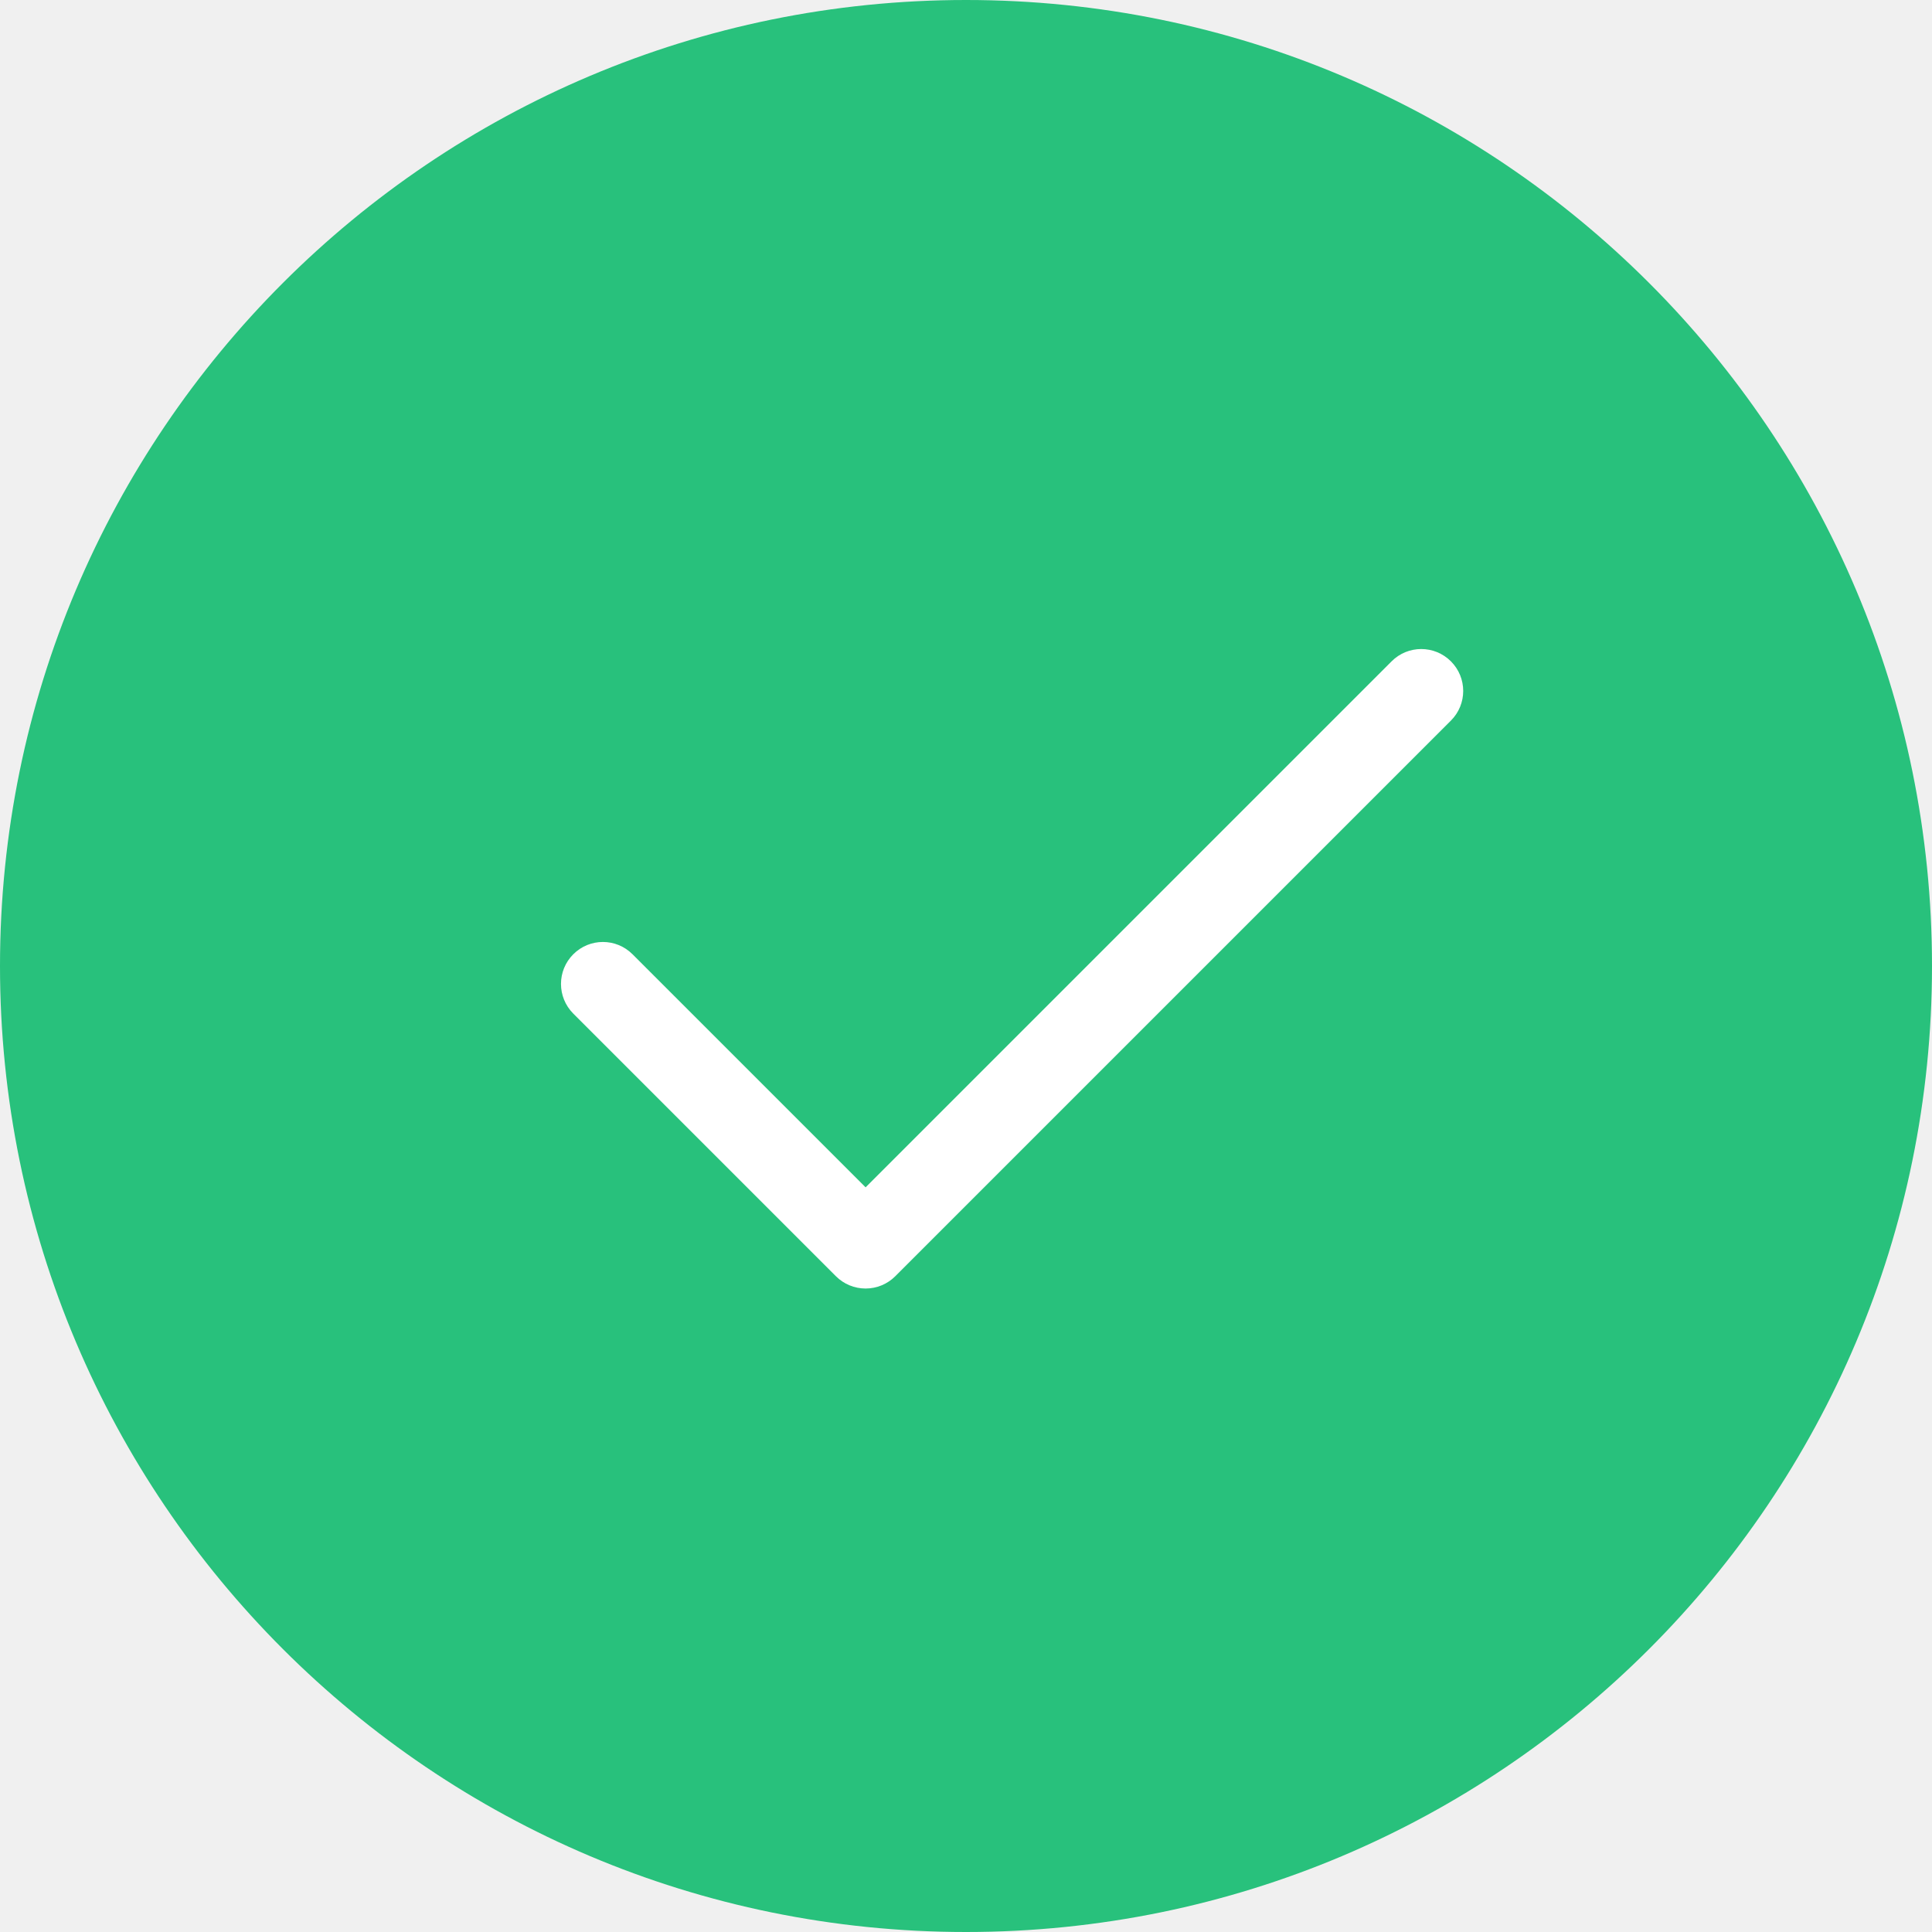
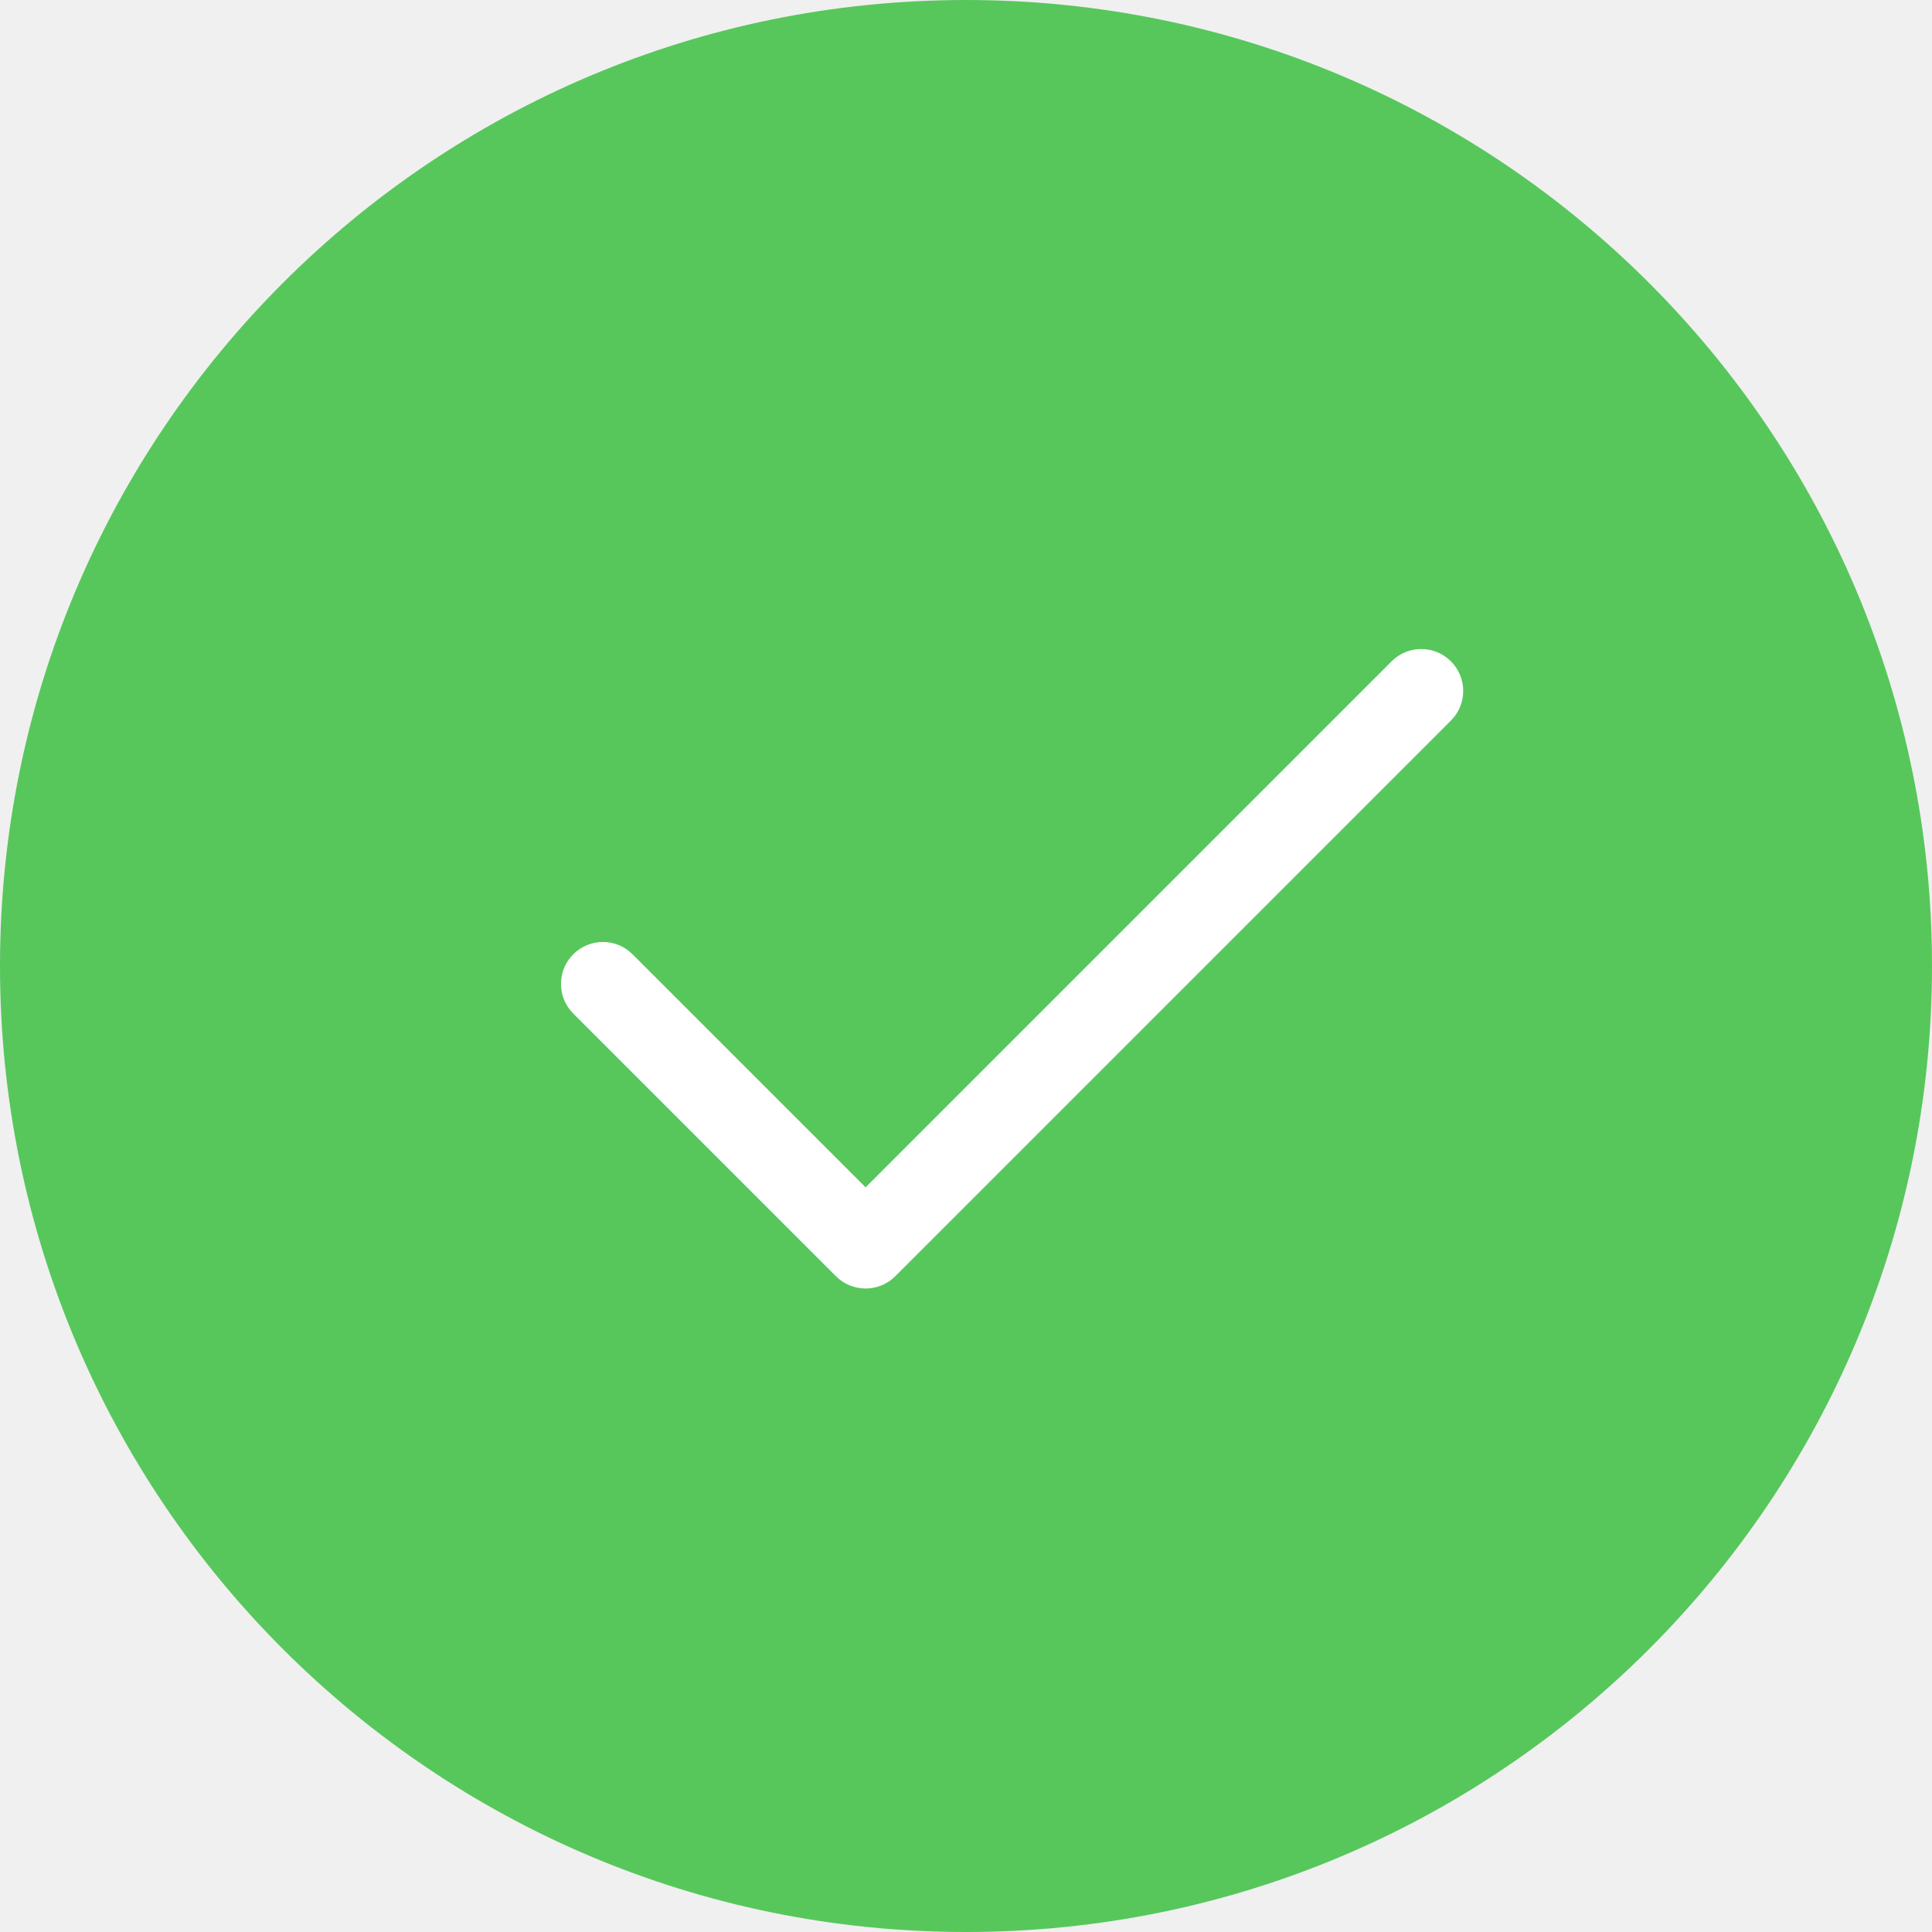
<svg xmlns="http://www.w3.org/2000/svg" width="32px" height="32px" viewBox="0 0 32 32" version="1.1">
  <defs />
-   <g id="Trails-horiz.-iterations" stroke="none" stroke-width="1" fill="none" fill-rule="evenodd">
-     <g id="02-dashboard_trails-completed-archived_v1" transform="translate(-495, -1389)">
-       <g id="complete" transform="translate(164, 1306)">
-         <g id="complete-fancy" transform="translate(0, 42)">
-           <g id="Group-6-+-Oval-22-+-Rectangle-28-+-Start-this-trail-+-Triangle-13-+-Triangle-13" transform="translate(196.5, 50) rotate(-180) translate(-196.5, -50) ">
-             <g id="trail-complete-check" transform="translate(46, 43) rotate(-180) translate(-46, -43) translate(30, 27)">
-               <path d="M16,32 C24.837,32 32,24.837 32,16 C32,7.163 24.837,0 16,0 C7.163,0 7.10542736e-15,7.163 7.10542736e-15,16 C7.10542736e-15,24.837 7.163,32 16,32 Z" id="Oval-20" fill="#28C17C" />
-               <path d="M23.049,10.954 L14.337,19.666 L10.477,15.806 C10.206,15.534 9.766,15.534 9.495,15.806 C9.224,16.077 9.224,16.516 9.495,16.788 L13.846,21.139 C13.976,21.269 14.153,21.342 14.337,21.342 C14.521,21.342 14.698,21.269 14.828,21.139 L24.032,11.935 C24.303,11.664 24.303,11.225 24.032,10.954 C23.76,10.682 23.32,10.682 23.049,10.954 L23.049,10.954 Z" id="Shape" fill="#FFFFFF" />
-             </g>
-           </g>
-         </g>
-       </g>
+   <g id="Page-1" stroke="none" stroke-width="1" fill="none" fill-rule="evenodd">
+     <g id="trail-complete-check">
+       <path d="M32,16 C32,7.163 24.837,2.48689958e-14 16,2.48689958e-14 C7.163,2.48689958e-14 3.55271368e-15,7.163 3.55271368e-15,16 C3.55271368e-15,24.837 7.163,32 16,32 C24.837,32 32,24.837 32,16 Z" id="Oval-20" fill="#57C75C" />
+       <path d="M23.049,10.954 L14.337,19.666 L10.477,15.806 C10.206,15.534 9.766,15.534 9.495,15.806 C9.224,16.077 9.224,16.516 9.495,16.788 L13.846,21.139 C13.976,21.269 14.153,21.342 14.337,21.342 C14.521,21.342 14.698,21.269 14.828,21.139 L24.032,11.935 C24.303,11.664 24.303,11.225 24.032,10.954 C23.76,10.682 23.32,10.682 23.049,10.954 L23.049,10.954 L23.049,10.954 Z" id="Shape" fill="#FFFFFF" />
    </g>
  </g>
</svg>
